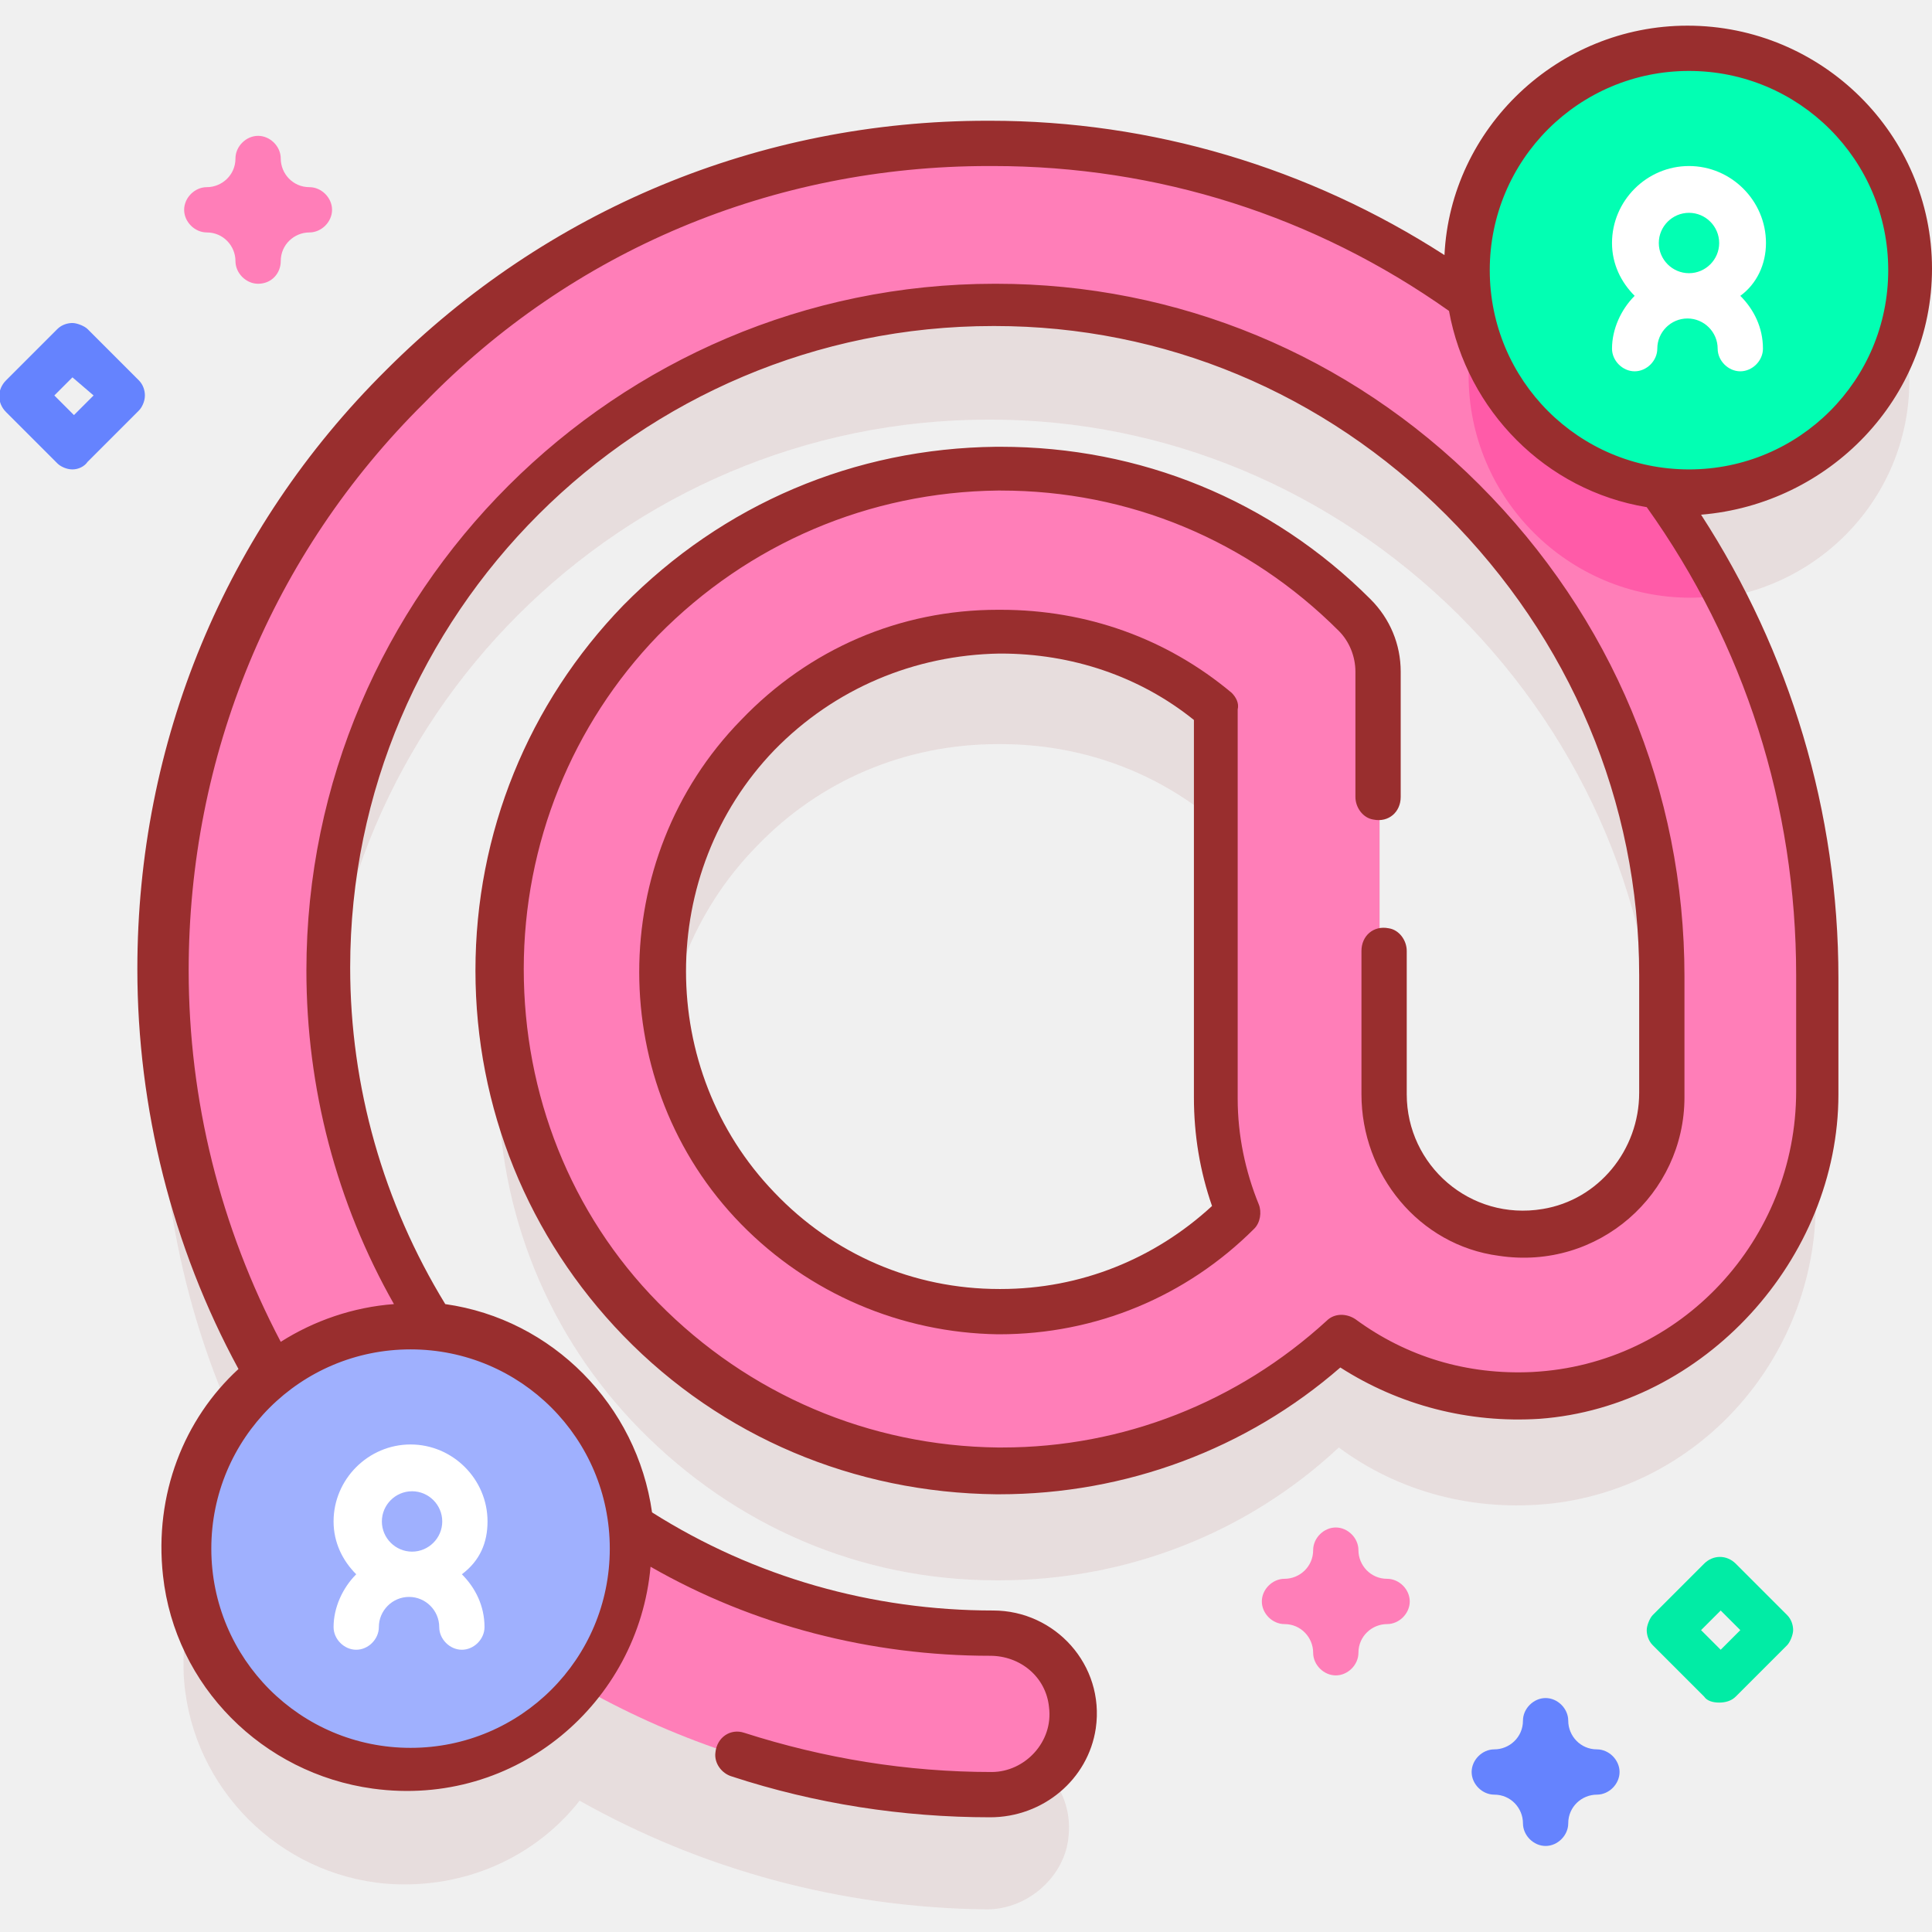
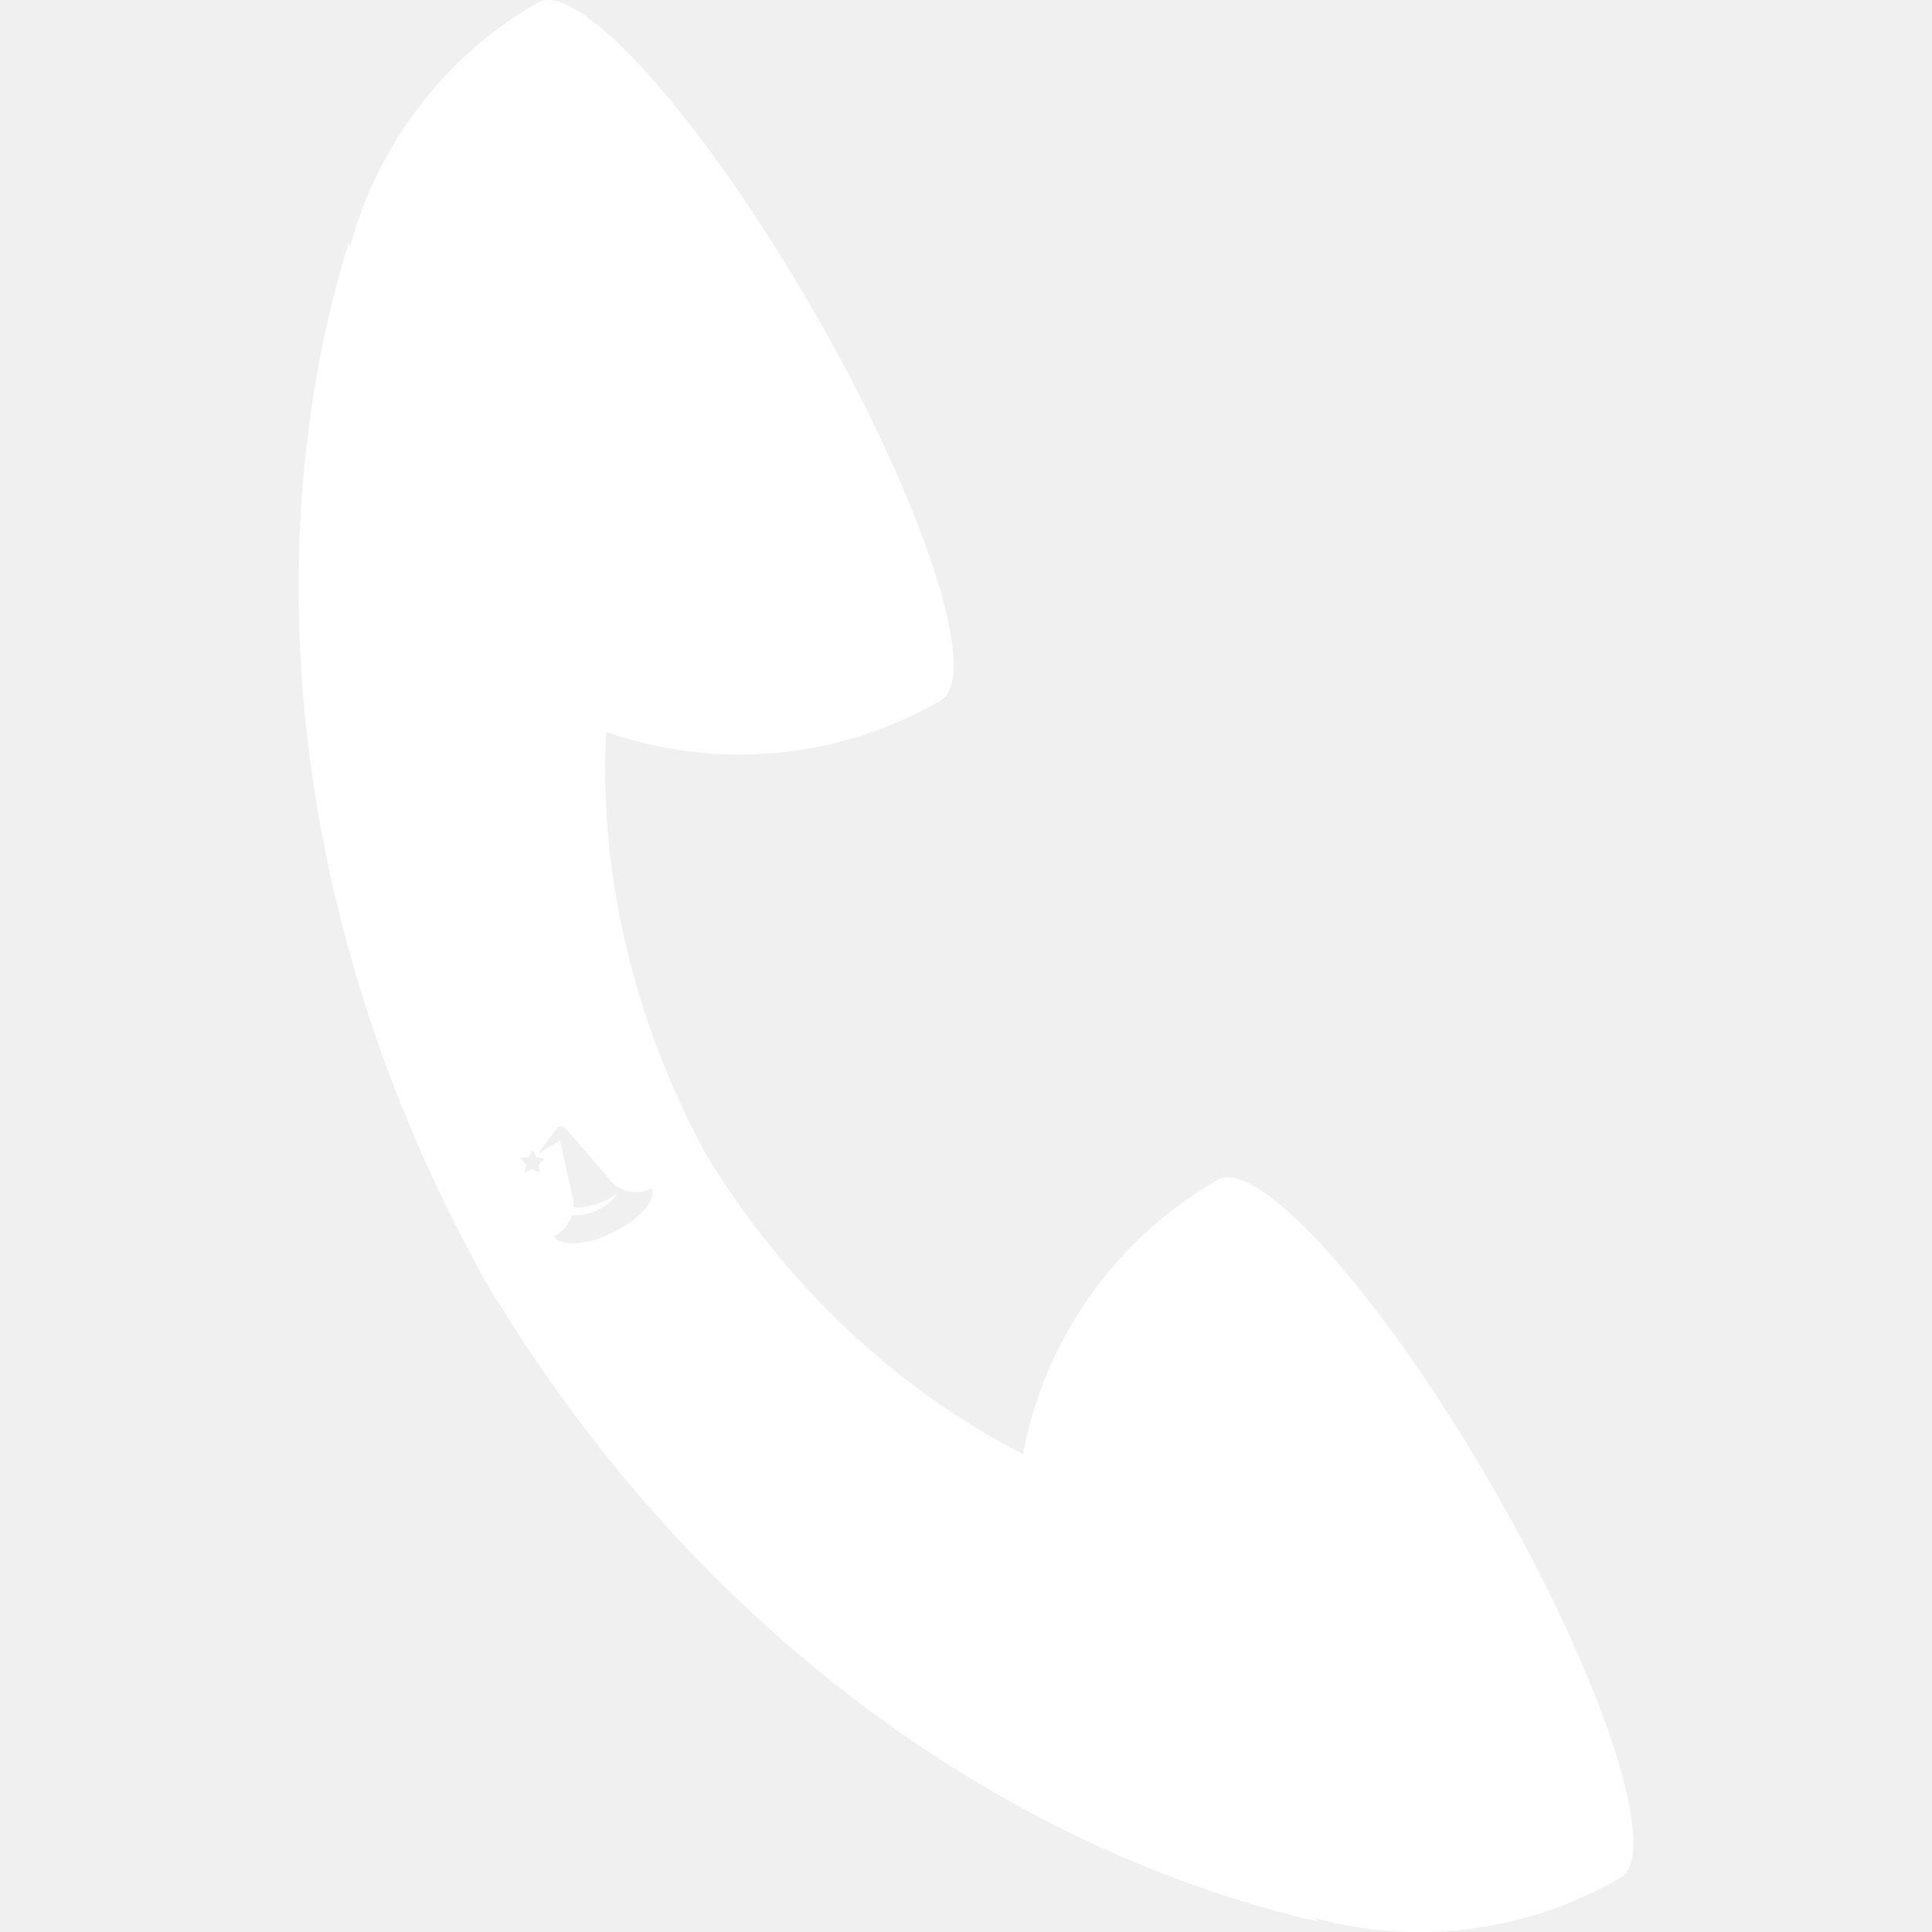
- <svg xmlns="http://www.w3.org/2000/svg" version="1.1" id="Camada_1" x="0px" y="0px" viewBox="0 0 128 128" style="enable-background:new 0 0 128 128;" xml:space="preserve">
+ <svg xmlns="http://www.w3.org/2000/svg" version="1.1" id="Camada_1" x="0px" y="0px" viewBox="0 0 1080 1080" style="enable-background:new 0 0 1080 1080;" xml:space="preserve">
  <style type="text/css">
- 	.st0{opacity:0.1;fill:#992E2E;enable-background:new    ;}
- 	.st1{fill:#FF9D33;}
- 	.st2{fill:#FFC599;}
- 	.st3{fill:#FFF3EE;}
- 	.st4{fill:#FFAB66;}
- 	.st5{fill:#FF4D4D;}
- 	.st6{fill:#FF2C2C;}
- 	.st7{fill:#FF8B00;}
- 	.st8{fill:#992E2E;}
- 	.st9{fill:#FF6C6C;}
- 	.st10{fill:#6C6CFF;}
- 	.st11{fill:#4D4DFF;}
- 	.st12{fill:#FF7EB8;}
- 	.st13{fill:#FF5BA8;}
- 	.st14{fill:#02FFB3;}
- 	.st15{fill:#FFFFFF;}
- 	.st16{fill:#9FB0FE;}
- 	.st17{fill:#6583FE;}
- 	.st18{fill:#01ECA5;}
- 	.st19{fill:#2C27FF;}
- 	.st20{fill:#EBEBFF;}
- 	.st21{fill:#FFB3B3;}
- 	.st22{fill:#B3B3FF;}
- 	.st23{fill:#FF7300;}
- 	.st24{fill:#9494FF;}
- 	.st25{fill:#D9D9FF;}
- 	.st26{fill:#AFABC6;}
- 	.st27{fill:#8E8CA8;}
- 	.st28{fill:#F5F4F9;}
- 	.st29{fill:#FFBE92;}
- 	.st30{fill:#DDD9E4;}
- 	.st31{fill:#C182F9;}
- 	.st32{fill:#CECAE0;}
- 	.st33{fill:#FFA052;}
- 	.st34{fill:#FDD250;}
- 	.st35{fill:#FFE783;}
- 	.st36{fill:#FF8736;}
+ 	.st0{fill:#FFFFFF;}
</style>
  <g>
-     <path class="st0" d="M126.5,25.2c0-8.1-6.6-14.6-14.7-14.6s-14.7,6.6-14.7,14.6c0,0.7,0.1,1.3,0.1,2C88,20.5,77.1,16.9,65.6,16.9   c0,0-0.1,0-0.1,0C50.8,17,37,22.7,26.7,33c-10.3,10.3-16,24.1-16,38.7c0,9.8,2.6,19,7.1,27c-3.7,2.9-6,7.5-5.6,12.7   c0.6,7.1,6.3,12.8,13.4,13.4c5.2,0.4,9.9-1.8,12.8-5.5c8,4.5,17.2,7.1,27,7.2c2.7,0,5.2-2.2,5.4-4.9c0.3-3.2-2.2-5.8-5.3-5.8   c-8.9,0-17.1-2.6-24-7.1c-0.7-6.8-6.2-12.3-13-13c-4.5-6.9-7.1-15.1-7.1-23.9c0-24.2,19.8-44,44.1-44c0,0,0.1,0,0.1,0   c11.6,0,22.6,4.6,31,12.9c8.5,8.5,13.2,19.7,13.2,31.5v7.8c0,4.5-3.2,8.5-7.6,9.2c-5.8,1-10.8-3.5-10.8-9V51.9   c0-1.4-0.6-2.8-1.6-3.8C83.4,41.8,75,38.4,66,38.5c-9,0.1-17.4,3.6-23.6,10c-6,6.2-9.4,14.4-9.4,23.1s3.3,16.9,9.4,23.1   c6.3,6.4,14.6,10,23.6,10c0.1,0,0.2,0,0.2,0c8.4,0,16.4-3.1,22.5-8.8c3.9,2.9,8.9,4.3,14.2,3.7c10-1.2,17.4-9.9,17.4-19.9V72   c0-11.7-3.7-23-10.6-32.3c0.6,0.1,1.3,0.1,2,0.1C119.9,39.8,126.5,33.3,126.5,25.2L126.5,25.2z M66.1,94.2c-6.1,0-11.7-2.5-16-6.8   c-8.4-8.6-8.4-22.7,0-31.3c4.2-4.4,9.9-6.8,16-6.8c0.1,0,0.1,0,0.2,0c5.3,0,10.3,1.8,14.3,5.2V80c0,2.7,0.5,5.2,1.5,7.6   C77.9,91.9,72.2,94.2,66.1,94.2z" />
-     <path class="st12" d="M65.6,118.9c-30.3,0-54.9-24.5-54.9-54.7c0-14.6,5.7-28.3,16-38.7C37,15.2,50.8,9.5,65.5,9.5c0,0,0.1,0,0.1,0   c14.4,0,28.1,5.7,38.5,16c10.5,10.5,16.3,24.4,16.3,39.1v7.7c0,10.1-7.4,18.7-17.4,19.9c-5.3,0.6-10.3-0.8-14.2-3.7   c-6.2,5.7-14.1,8.8-22.5,8.8c-0.1,0-0.2,0-0.2,0c-9-0.1-17.4-3.6-23.6-10c-6-6.2-9.4-14.4-9.4-23.1s3.3-16.9,9.4-23.1   c6.3-6.4,14.6-10,23.6-10c9-0.1,17.4,3.4,23.7,9.7c1,1,1.6,2.4,1.6,3.8v27.9c0,4.5,3.2,8.5,7.6,9.2c5.8,1,10.8-3.5,10.8-9v-8   c0-11.9-4.7-23.1-13.2-31.5c-8.4-8.3-19.4-12.9-31-12.9c0,0-0.1,0-0.1,0c-24.3,0-44.1,19.8-44.1,44c0,24.2,19.8,44,44.1,44   c2.7,0,5,1.9,5.4,4.5C71.3,116.1,68.8,118.9,65.6,118.9L65.6,118.9z M66.3,41.9c-0.1,0-0.1,0-0.2,0c-6.1,0-11.7,2.5-16,6.8   c-8.4,8.6-8.4,22.7,0,31.3c4.2,4.4,9.9,6.8,16,6.8c6,0,11.7-2.3,16-6.5c-1-2.3-1.5-4.9-1.5-7.6V47C76.6,43.7,71.6,41.9,66.3,41.9   L66.3,41.9z" />
-     <path class="st13" d="M104.2,25.7c-2-1.9-4-3.7-6.2-5.3c-0.5,1.4-0.7,3-0.7,4.5c0,8.1,6.6,14.7,14.7,14.7c0.8,0,1.6-0.1,2.3-0.2   C111.7,34.4,108.3,29.8,104.2,25.7z" />
-     <circle class="st14" cx="111.9" cy="17.9" r="14.6" />
-     <path class="st15" d="M117,16.1c0-2.8-2.3-5.1-5.1-5.1c-2.8,0-5.1,2.3-5.1,5.1c0,1.4,0.6,2.6,1.5,3.5c-0.9,0.9-1.5,2.2-1.5,3.5   c0,0.8,0.7,1.5,1.5,1.5s1.5-0.7,1.5-1.5c0-1.1,0.9-2,2-2s2,0.9,2,2c0,0.8,0.7,1.5,1.5,1.5s1.5-0.7,1.5-1.5c0-1.4-0.6-2.6-1.5-3.5   C116.4,18.8,117,17.5,117,16.1L117,16.1z M111.9,14.1c1.1,0,2,0.9,2,2c0,1.1-0.9,2-2,2s-2-0.9-2-2C109.9,15,110.8,14.1,111.9,14.1z   " />
-     <circle class="st16" cx="27.3" cy="102.6" r="14.6" />
-     <path class="st15" d="M32.3,100.8c0-2.8-2.3-5.1-5.1-5.1s-5.1,2.3-5.1,5.1c0,1.4,0.6,2.6,1.5,3.5c-0.9,0.9-1.5,2.2-1.5,3.5   c0,0.8,0.7,1.5,1.5,1.5s1.5-0.7,1.5-1.5c0-1.1,0.9-2,2-2c1.1,0,2,0.9,2,2c0,0.8,0.7,1.5,1.5,1.5s1.5-0.7,1.5-1.5   c0-1.4-0.6-2.6-1.5-3.5C31.8,103.4,32.3,102.2,32.3,100.8L32.3,100.8z M27.3,98.8c1.1,0,2,0.9,2,2c0,1.1-0.9,2-2,2   c-1.1,0-2-0.9-2-2C25.3,99.7,26.2,98.8,27.3,98.8z" />
-     <path class="st12" d="M88.5,111c-0.8,0-1.5-0.7-1.5-1.5c0-1-0.8-1.9-1.9-1.9c-0.8,0-1.5-0.7-1.5-1.5c0-0.8,0.7-1.5,1.5-1.5   c1,0,1.9-0.8,1.9-1.9c0-0.8,0.7-1.5,1.5-1.5s1.5,0.7,1.5,1.5c0,1,0.8,1.9,1.9,1.9c0.8,0,1.5,0.7,1.5,1.5c0,0.8-0.7,1.5-1.5,1.5   c-1,0-1.9,0.8-1.9,1.9C90,110.3,89.3,111,88.5,111z" />
-     <path class="st17" d="M102.4,122.3c-0.8,0-1.5-0.7-1.5-1.5c0-1-0.8-1.9-1.9-1.9c-0.8,0-1.5-0.7-1.5-1.5c0-0.8,0.7-1.5,1.5-1.5   c1,0,1.9-0.8,1.9-1.9c0-0.8,0.7-1.5,1.5-1.5s1.5,0.7,1.5,1.5c0,1,0.8,1.9,1.9,1.9c0.8,0,1.5,0.7,1.5,1.5c0,0.8-0.7,1.5-1.5,1.5   c-1,0-1.9,0.8-1.9,1.9C103.9,121.6,103.2,122.3,102.4,122.3z" />
-     <path class="st12" d="M17.1,18.8c-0.8,0-1.5-0.7-1.5-1.5c0-1-0.8-1.9-1.9-1.9c-0.8,0-1.5-0.7-1.5-1.5c0-0.8,0.7-1.5,1.5-1.5   c1,0,1.9-0.8,1.9-1.9c0-0.8,0.7-1.5,1.5-1.5s1.5,0.7,1.5,1.5c0,1,0.8,1.9,1.9,1.9c0.8,0,1.5,0.7,1.5,1.5c0,0.8-0.7,1.5-1.5,1.5   c-1,0-1.9,0.8-1.9,1.9C18.6,18.1,18,18.8,17.1,18.8z" />
-     <path class="st17" d="M4.8,31.1c-0.4,0-0.8-0.2-1-0.4l-3.4-3.4c-0.6-0.6-0.6-1.5,0-2.1l3.4-3.4c0.3-0.3,0.7-0.4,1-0.4   s0.8,0.2,1,0.4l3.4,3.4c0.3,0.3,0.4,0.7,0.4,1c0,0.4-0.2,0.8-0.4,1l-3.4,3.4C5.6,30.9,5.2,31.1,4.8,31.1L4.8,31.1z M3.6,26.2   l1.3,1.3l1.3-1.3L4.8,25L3.6,26.2z" />
-     <path class="st18" d="M113.9,112.8c-0.4,0-0.8-0.1-1-0.4l-3.4-3.4c-0.3-0.3-0.4-0.7-0.4-1s0.2-0.8,0.4-1l3.4-3.4   c0.6-0.6,1.5-0.6,2.1,0l3.4,3.4c0.3,0.3,0.4,0.7,0.4,1s-0.2,0.8-0.4,1l-3.4,3.4C114.7,112.7,114.3,112.8,113.9,112.8z M112.7,108   l1.3,1.3l1.3-1.3l-1.3-1.3L112.7,108z" />
-     <path class="st8" d="M81.6,45.9c-4.3-3.6-9.6-5.5-15.3-5.5l-0.2,0c-6.5,0-12.5,2.6-17,7.3c-9,9.2-9,24.2,0,33.4   c4.5,4.6,10.6,7.2,17,7.3c0,0,0.1,0,0.1,0c6.4,0,12.4-2.5,16.9-7c0.4-0.4,0.5-1.1,0.3-1.6c-0.9-2.2-1.4-4.6-1.4-7V47   C82.1,46.6,81.9,46.2,81.6,45.9L81.6,45.9z M66.3,85.4c0,0-0.1,0-0.1,0c-5.7,0-11-2.3-14.9-6.4c-7.8-8.1-7.8-21.2,0-29.3   c4-4.1,9.3-6.3,14.9-6.4l0.1,0c4.7,0,9.2,1.5,12.8,4.4v25c0,2.5,0.4,4.9,1.2,7.2C76.5,83.4,71.6,85.4,66.3,85.4L66.3,85.4z" />
-     <path class="st8" d="M128,17.8c0-8.9-7.3-16.1-16.2-16.1c-8.6,0-15.7,6.8-16.1,15.2C86.7,11.1,76.3,8,65.6,8h-0.2   c-15.1,0-29.2,5.9-39.8,16.5C14.9,35.1,9.1,49.2,9.1,64.2c0,9.2,2.3,18.4,6.7,26.5c-3.6,3.3-5.6,8.3-5,13.7   c0.8,7.3,6.6,13.1,13.9,14.1c9.5,1.3,17.6-5.7,18.4-14.7c6.8,3.9,14.6,5.9,22.5,5.9c2,0,3.7,1.4,3.9,3.4c0.3,2.3-1.6,4.3-3.8,4.3   c-5.6,0-11.1-0.9-16.4-2.6c-0.9-0.3-1.8,0.3-1.9,1.3c-0.1,0.7,0.4,1.4,1.1,1.6c5.5,1.8,11.3,2.7,17.1,2.7c3.5,0,6.5-2.5,7-5.9   c0.6-4.2-2.7-7.8-6.8-7.8c-8,0-15.8-2.2-22.6-6.5c-1-7.1-6.6-12.8-13.7-13.8c-4.1-6.7-6.3-14.4-6.3-22.3   c0-23.4,19.1-42.5,42.6-42.5h0.1c11.2,0,21.8,4.4,29.9,12.5c8.2,8.2,12.8,19,12.8,30.5v7.8c0,3.8-2.7,7.1-6.4,7.7   c-4.8,0.8-9-2.9-9-7.6V63c0-0.7-0.5-1.4-1.2-1.5c-1-0.2-1.8,0.5-1.8,1.5v9.5c0,5.3,3.8,10,9.1,10.7c6.6,1,12.3-4.1,12.3-10.5v-8   c0-12.3-4.8-23.8-13.6-32.6c-8.6-8.6-20-13.3-32-13.3h-0.1c-25.1,0-45.6,20.5-45.6,45.5c0,7.8,2,15.4,5.8,22.1   c-2.7,0.2-5.3,1.1-7.5,2.5c-4-7.6-6.1-16-6.1-24.6c0-14.2,5.5-27.6,15.6-37.6C37.9,16.6,51.2,11,65.5,11h0.3   c10.9,0,21.3,3.3,30.2,9.6c0,0,0,0,0,0c1.2,6.6,6.4,11.9,13.1,13c6.5,9.1,9.9,19.8,9.9,31v7.7c0,9.8-7.6,18.1-17.5,18.6   c-4.3,0.2-8.3-1-11.7-3.5c-0.6-0.4-1.4-0.4-1.9,0.1c-5.9,5.4-13.5,8.4-21.5,8.4l-0.3,0c-8.5-0.1-16.5-3.5-22.5-9.6   c-5.8-5.9-8.9-13.8-8.9-22.1c0-8.3,3.2-16.2,8.9-22.1c6-6.1,14-9.5,22.5-9.6c0.1,0,0.2,0,0.2,0c8.5,0,16.4,3.3,22.4,9.3   c0.7,0.7,1.1,1.7,1.1,2.7v8.3c0,0.7,0.5,1.4,1.2,1.5c1,0.2,1.8-0.5,1.8-1.5v-8.3c0-1.8-0.7-3.5-2-4.8c-6.6-6.6-15.3-10.1-24.5-10.1   c-0.1,0-0.2,0-0.3,0c-9.4,0.1-18.1,3.8-24.7,10.5c-6.3,6.5-9.8,15.1-9.8,24.2s3.5,17.7,9.8,24.2c6.5,6.7,15.3,10.4,24.7,10.5l0.2,0   c8.4,0,16.4-3,22.6-8.4c3.9,2.5,8.5,3.7,13.2,3.4c10.9-0.8,19.8-10.6,19.8-21.5v-7.7c0-11-3.2-21.6-9.1-30.7   C121.2,33.4,128,26.4,128,17.8L128,17.8z M40.4,102.6c0,7.3-5.9,13.2-13.2,13.2s-13.2-5.9-13.2-13.2c0-7.3,5.9-13.2,13.2-13.2   S40.4,95.3,40.4,102.6z M111.9,31.1c-7.3,0-13.2-5.9-13.2-13.2s5.9-13.2,13.2-13.2c7.3,0,13.2,5.9,13.2,13.2S119.2,31.1,111.9,31.1   z" />
+     <g>
+       <path class="st0" d="M834.23,831c-62.2-107.74-131.02-184.46-153.7-171.37c-59.09,34.12-96.88,90.97-108.69,153.13    c-68.38-34.86-131-91.89-176.91-166.92c-42.03-77.28-60.1-160.02-56.1-236.67c59.74,20.85,127.86,16.56,186.96-17.56    c22.68-13.1-9.36-111.05-71.56-218.79C392.03,65.08,323.22-11.64,300.54,1.46c-53.64,30.97-89.71,80.67-104.75,136.06l-0.96-1.7    C142.13,307.93,163,517.1,266.55,707.37l-0.24,0.14c1.82,3.15,3.66,6.29,5.51,9.41c1.78,3.17,3.57,6.33,5.39,9.48l0.24-0.14    c113.01,184.81,283.72,307.47,459.11,347.89l-0.99-1.68c55.49,14.67,116.57,8.28,170.21-22.69    C928.47,1036.69,896.44,938.74,834.23,831z M303.99,648.13l-2.83,2.67c-0.09,0.08-0.13,0.2-0.11,0.31l0.59,3.85    c0.04,0.29-0.26,0.51-0.52,0.37l-3.41-1.87c-0.1-0.06-0.23-0.06-0.33-0.01l-3.48,1.75c-0.26,0.13-0.57-0.09-0.51-0.38l0.73-3.82    c0.02-0.12-0.01-0.23-0.1-0.32l-2.74-2.77c-0.21-0.21-0.08-0.57,0.21-0.6l3.86-0.49c0.12-0.01,0.22-0.09,0.27-0.19l1.78-3.46    c0.14-0.26,0.51-0.26,0.64,0.01l1.66,3.52c0.05,0.11,0.15,0.18,0.26,0.2l3.84,0.63C304.1,647.57,304.21,647.93,303.99,648.13z     M342.56,688.95c-15.05,7.34-29.72,8.21-32.78,1.94c4.91-2.4,8.42-6.67,9.95-11.62c0.68,0.04,1.37,0.05,2.06,0.04    c9.94-0.15,18.58-5.07,23.36-12.32c-6.32,4.91-14.48,7.93-23.42,8.07c-0.4,0.01-0.79,0-1.19,0c0.14-1.84,0.02-3.73-0.4-5.61    l-6.93-31.3c-0.01-0.32-0.38-0.48-0.68-0.3l-10.32,6.38c-0.4,0.25-0.83-0.17-0.56-0.54l9.25-12.55c1.1-1.5,3.29-1.85,4.64-0.74    l1.16,0.95c0.04,0.03,0.08,0.05,0.12,0.09l24.16,28.22c5.7,6.66,15.17,8.62,23.05,4.78l0.25-0.12    C367.33,670.58,357.61,681.61,342.56,688.95z" />
+     </g>
  </g>
</svg>
